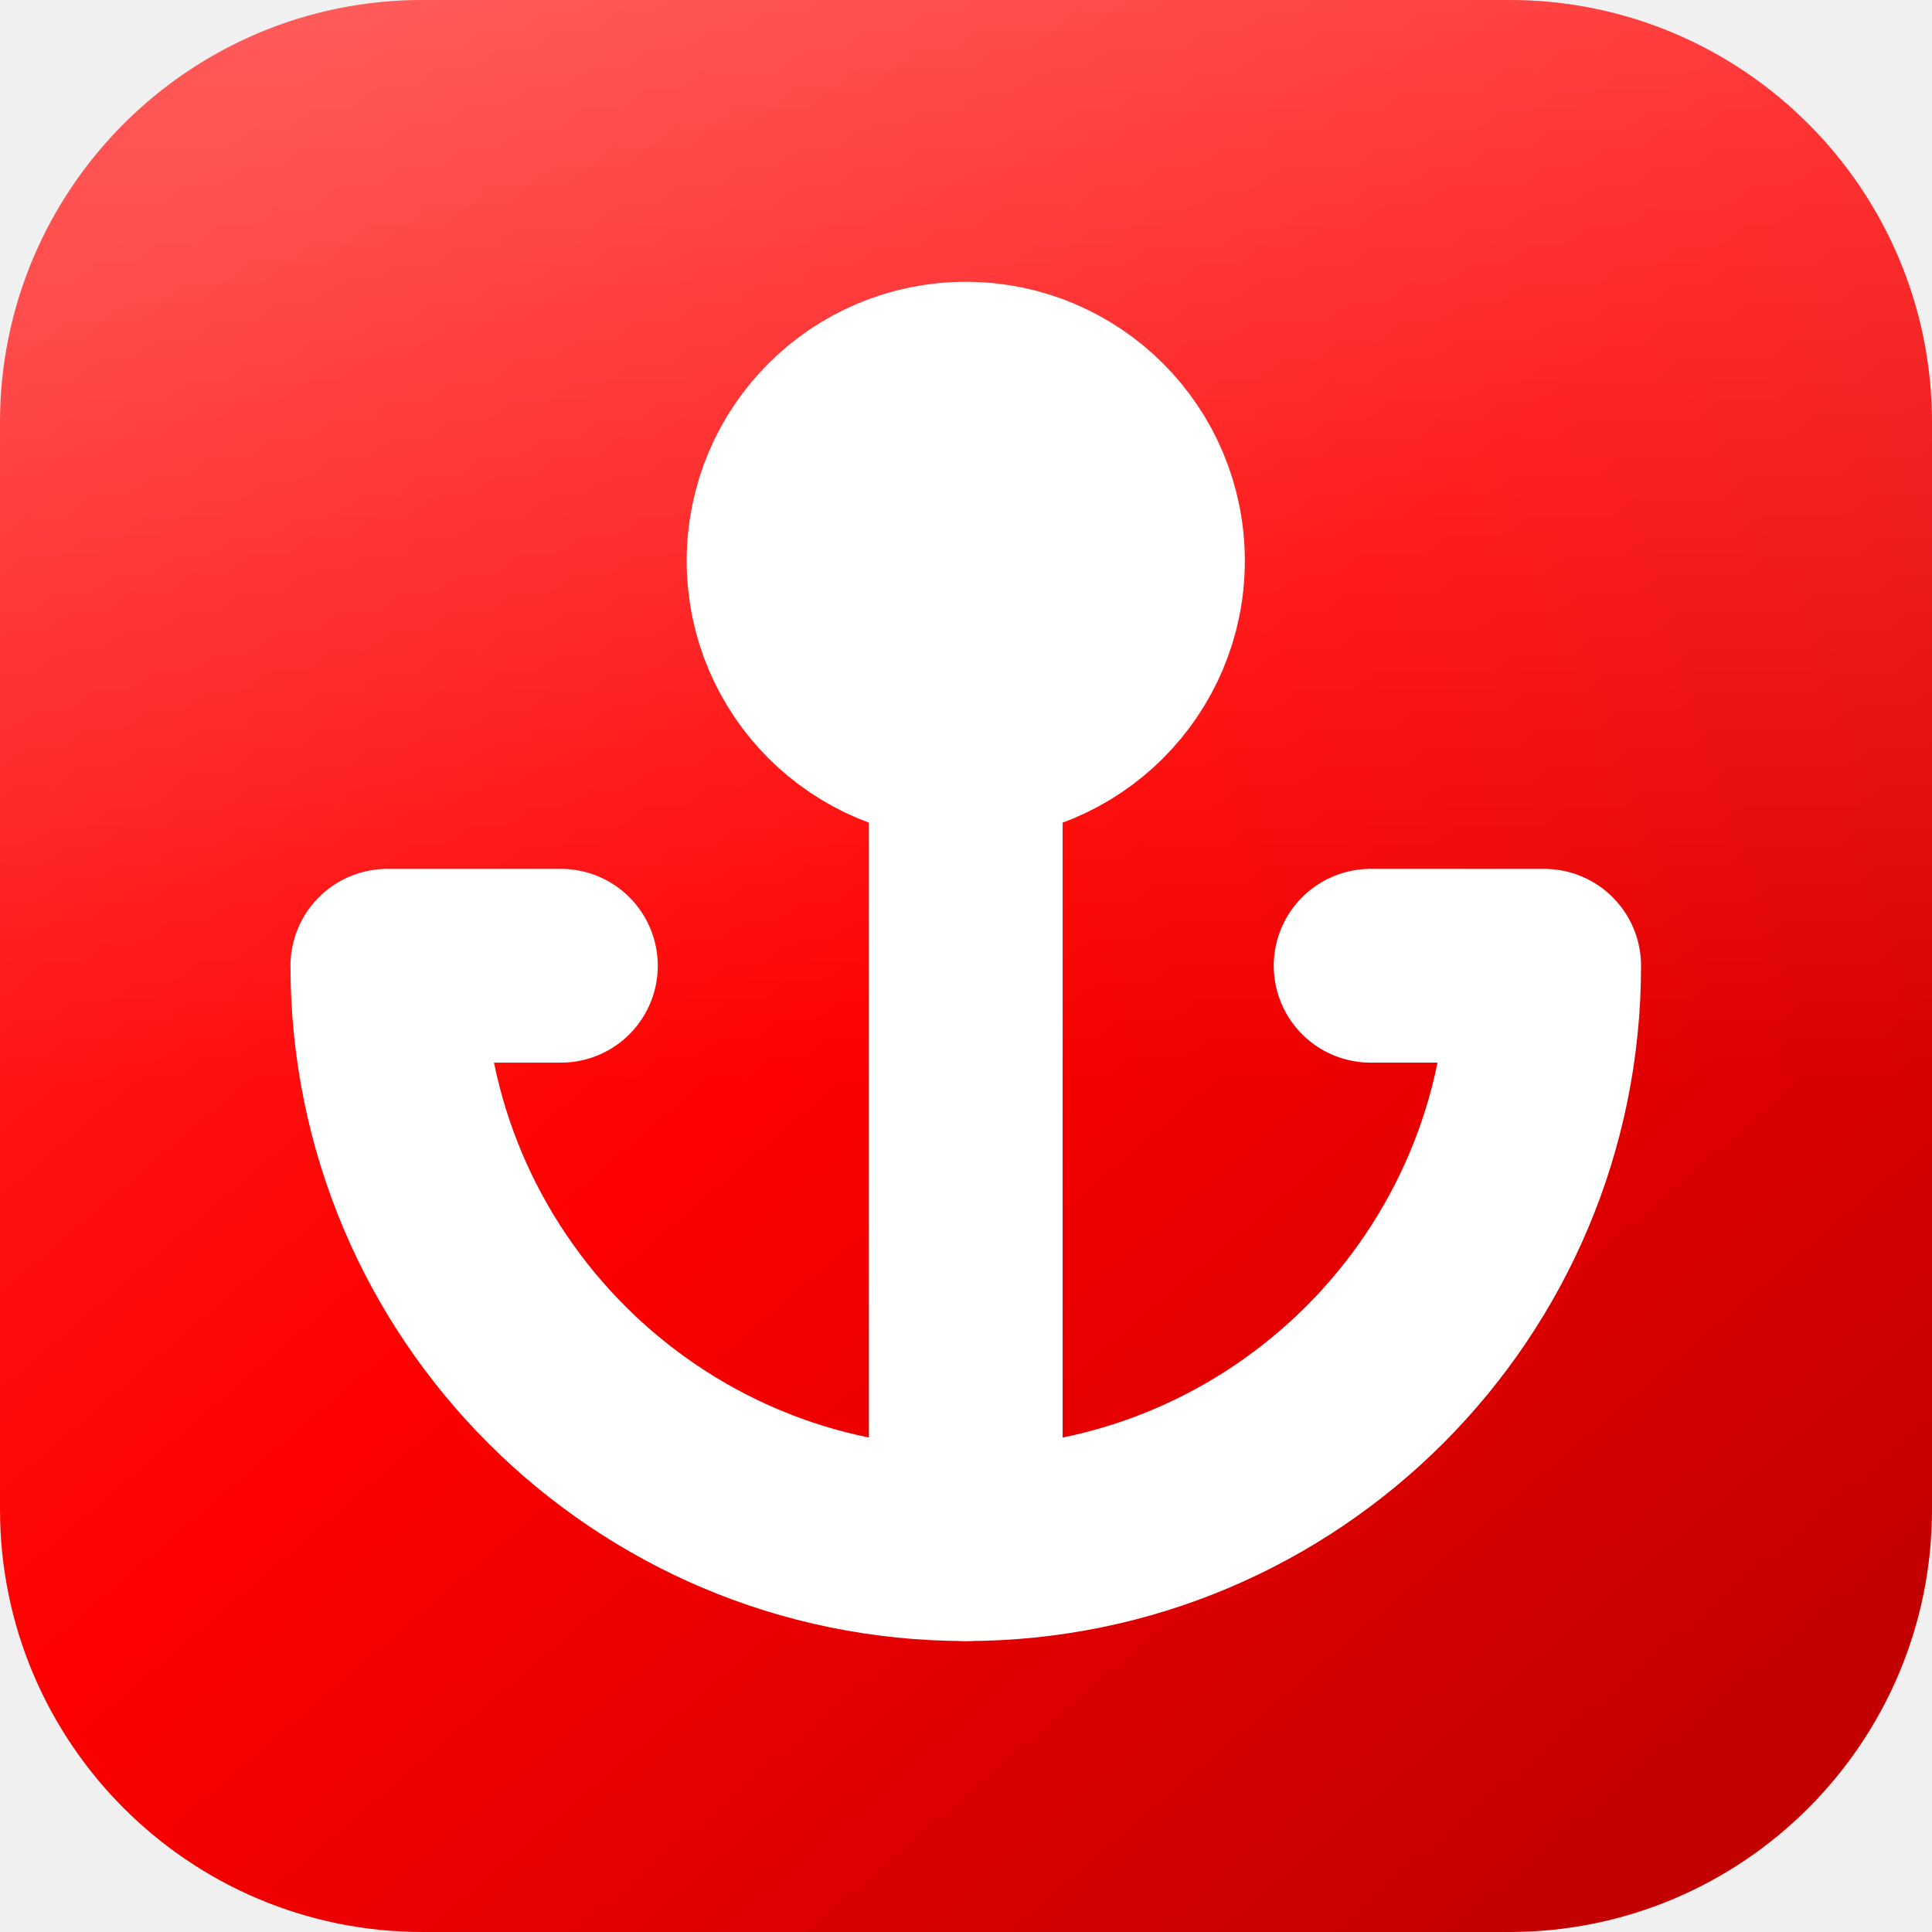
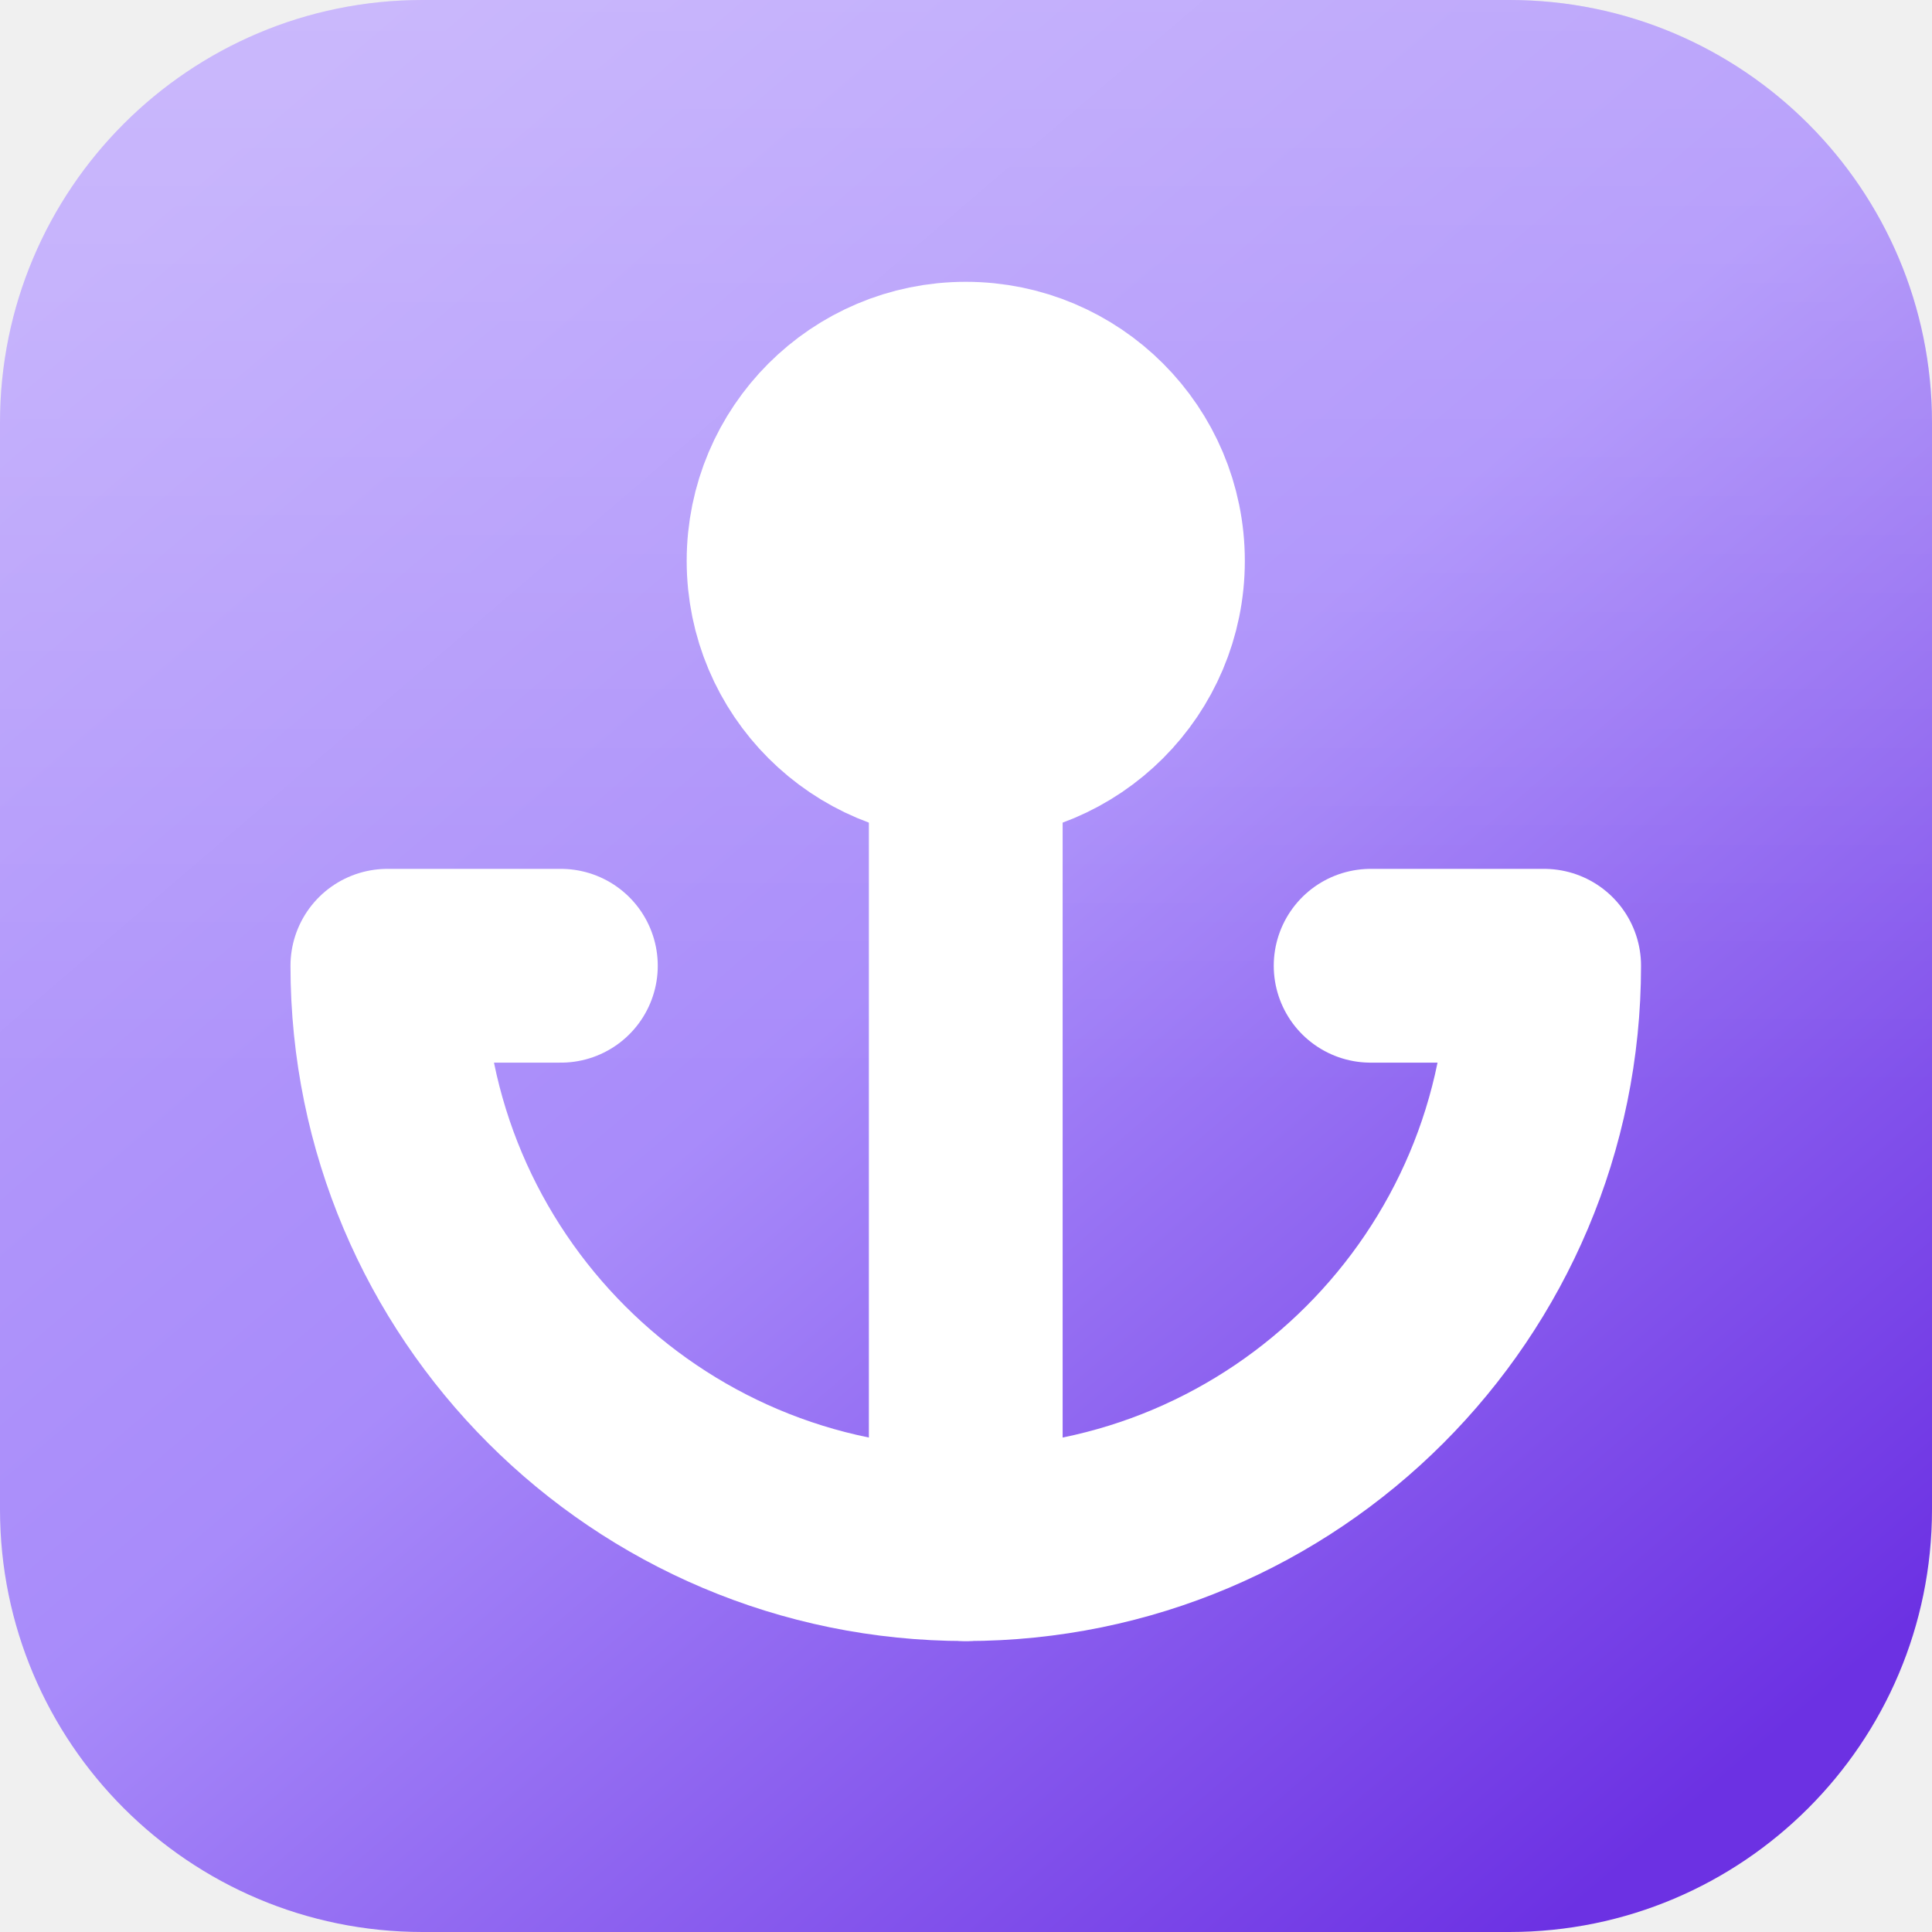
<svg xmlns="http://www.w3.org/2000/svg" viewBox="0 0 32 32" fill="none">
  <defs>
    <linearGradient id="tile" x1="4" y1="2" x2="28" y2="30" gradientUnits="userSpaceOnUse">
-       <stop offset="0%" stop-color="#FF2B2B" />
-       <stop offset="48%" stop-color="#FF0000" />
-       <stop offset="100%" stop-color="#C20000" />
+       <stop offset="0%" stop-color="#BBA4FB" />
+       <stop offset="48%" stop-color="#A88BFA" />
+       <stop offset="100%" stop-color="#6C31E3" />
    </linearGradient>
    <linearGradient id="sheen" x1="16" y1="0" x2="16" y2="18" gradientUnits="userSpaceOnUse">
      <stop offset="0%" stop-color="#FFFFFF" stop-opacity="0.22" />
      <stop offset="100%" stop-color="#FFFFFF" stop-opacity="0" />
    </linearGradient>
  </defs>
  <rect width="32" height="32" rx="7" fill="url(#tile)" />
  <rect width="32" height="32" rx="7" fill="url(#sheen)" />
  <g transform="translate(4.5 4.5) scale(0.958)" stroke="#FFFFFF" stroke-width="3.35" stroke-linecap="round" stroke-linejoin="round" fill="none">
    <circle cx="12" cy="5" r="3.15" fill="#FFFFFF" />
    <path d="M12 22V8" />
    <path d="M5 12H2a10 10 0 0 0 20 0h-3" />
  </g>
</svg>
